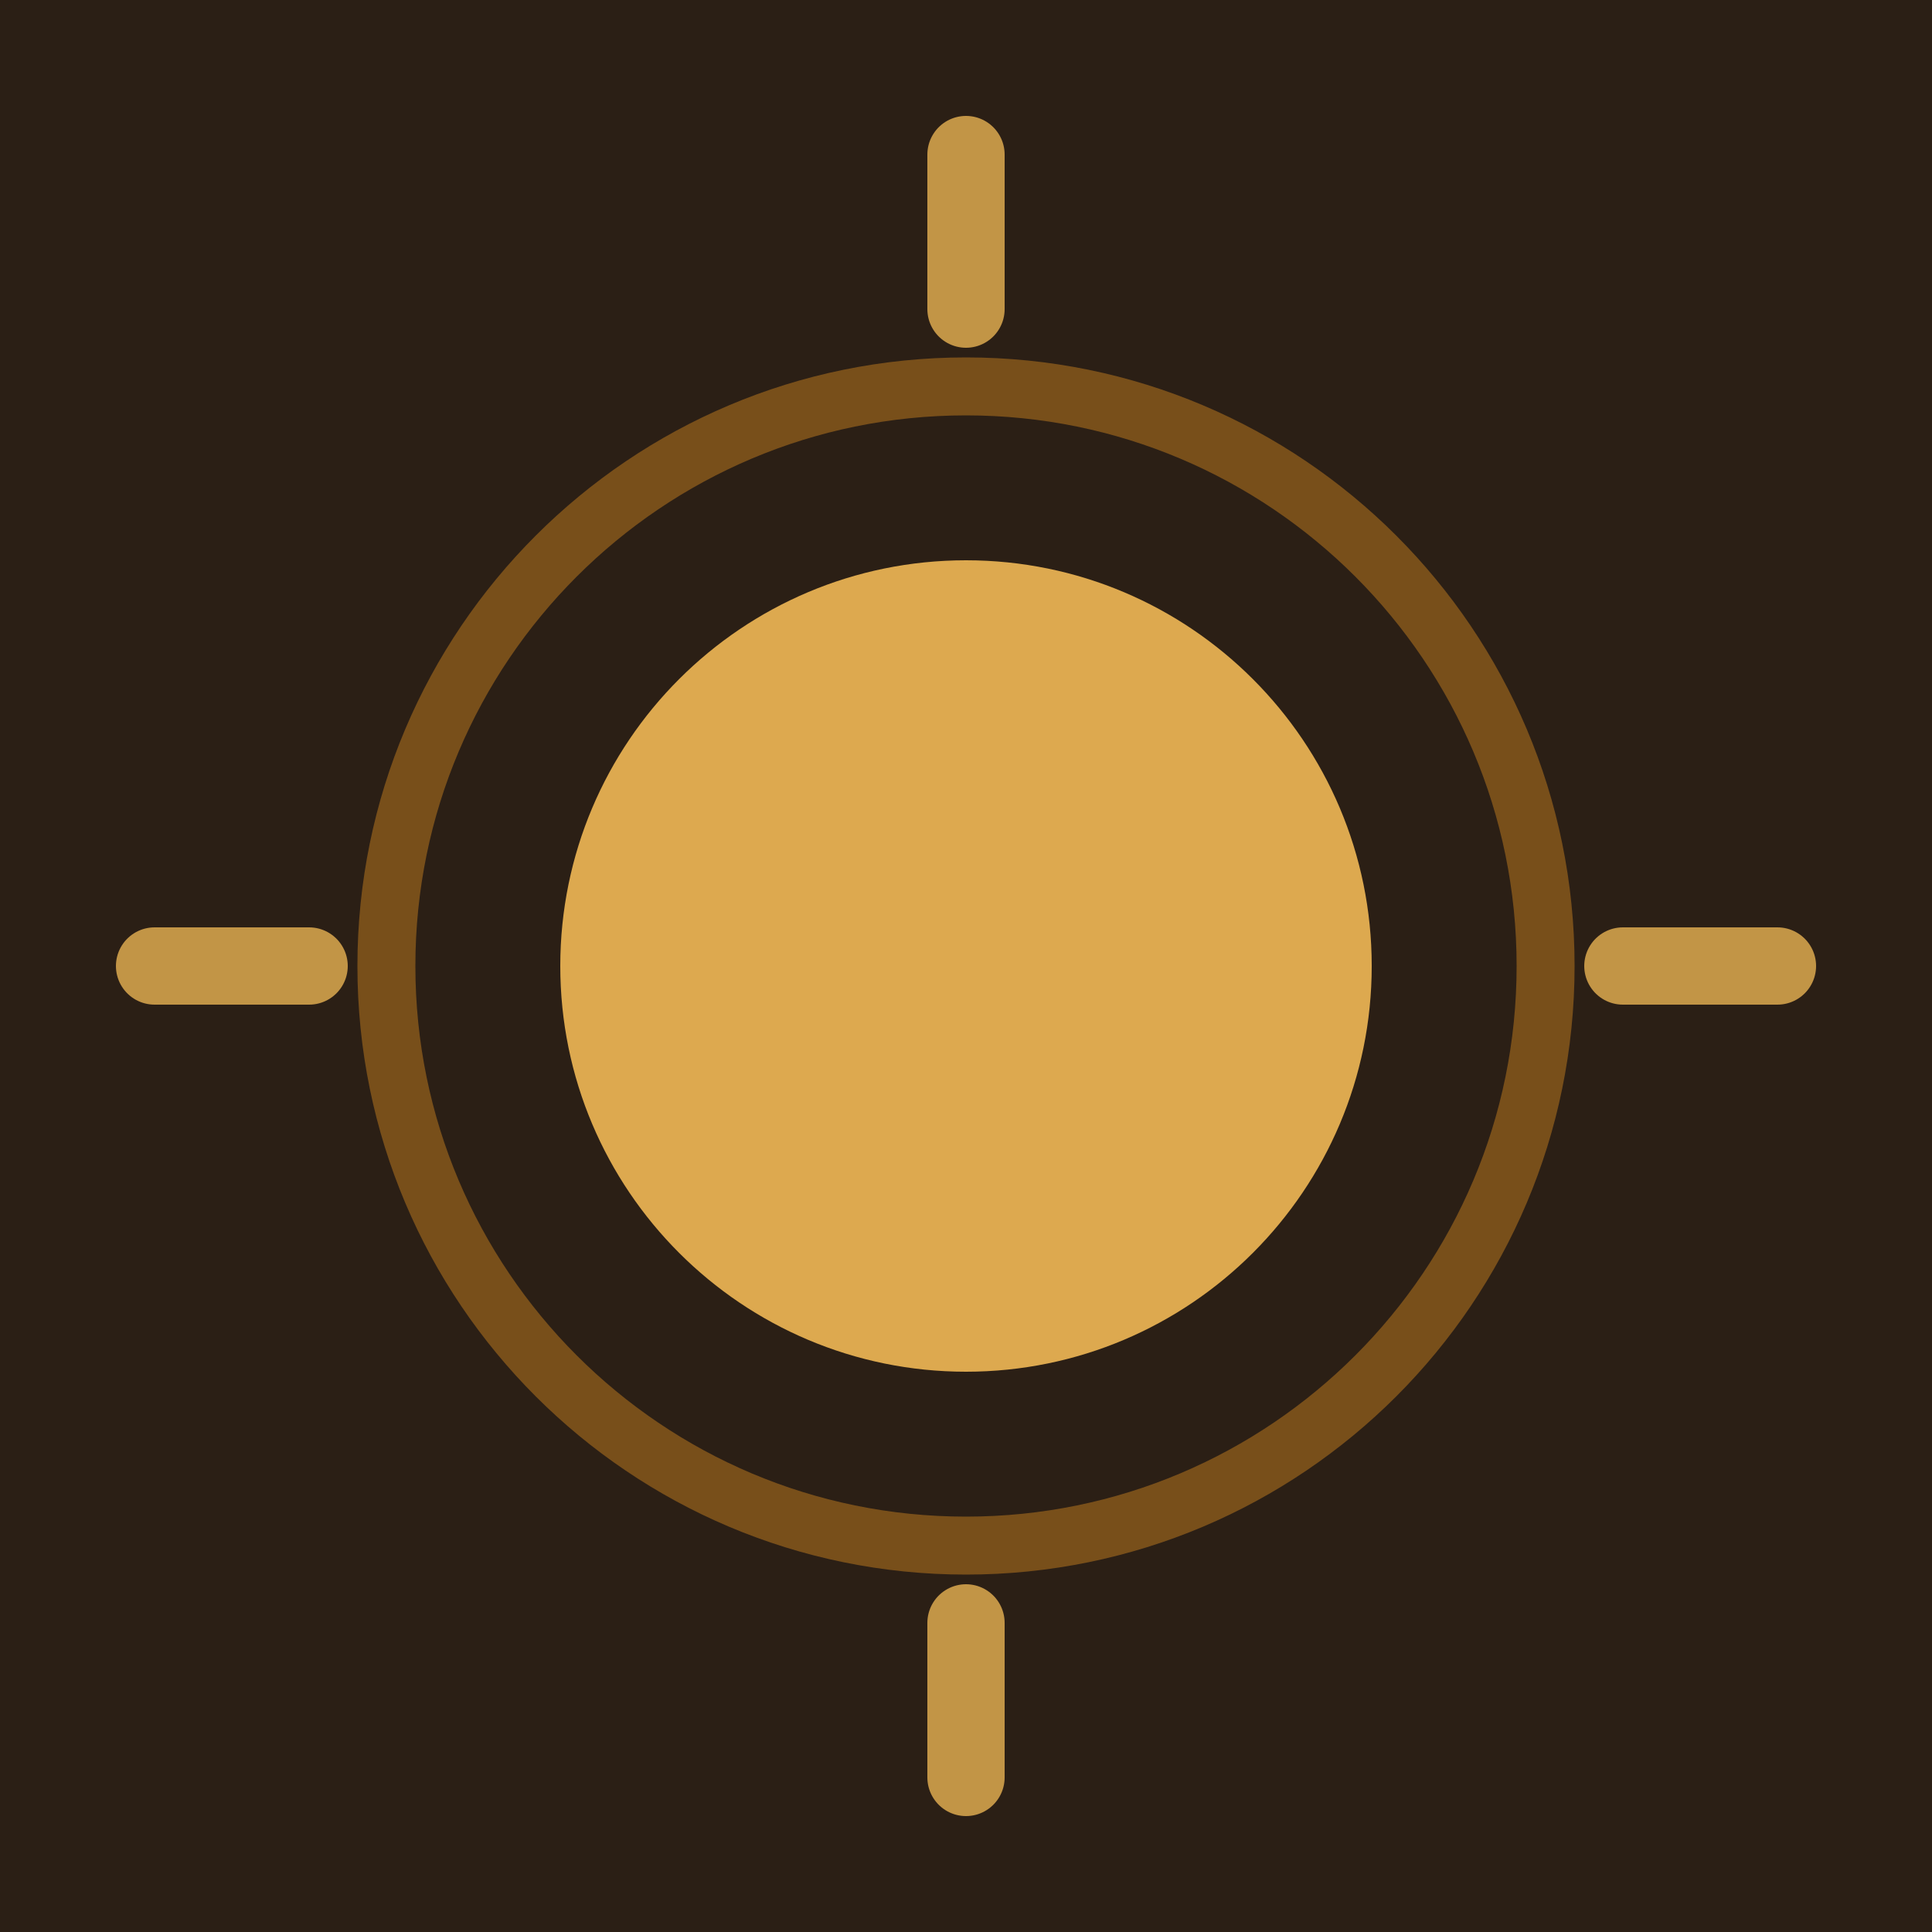
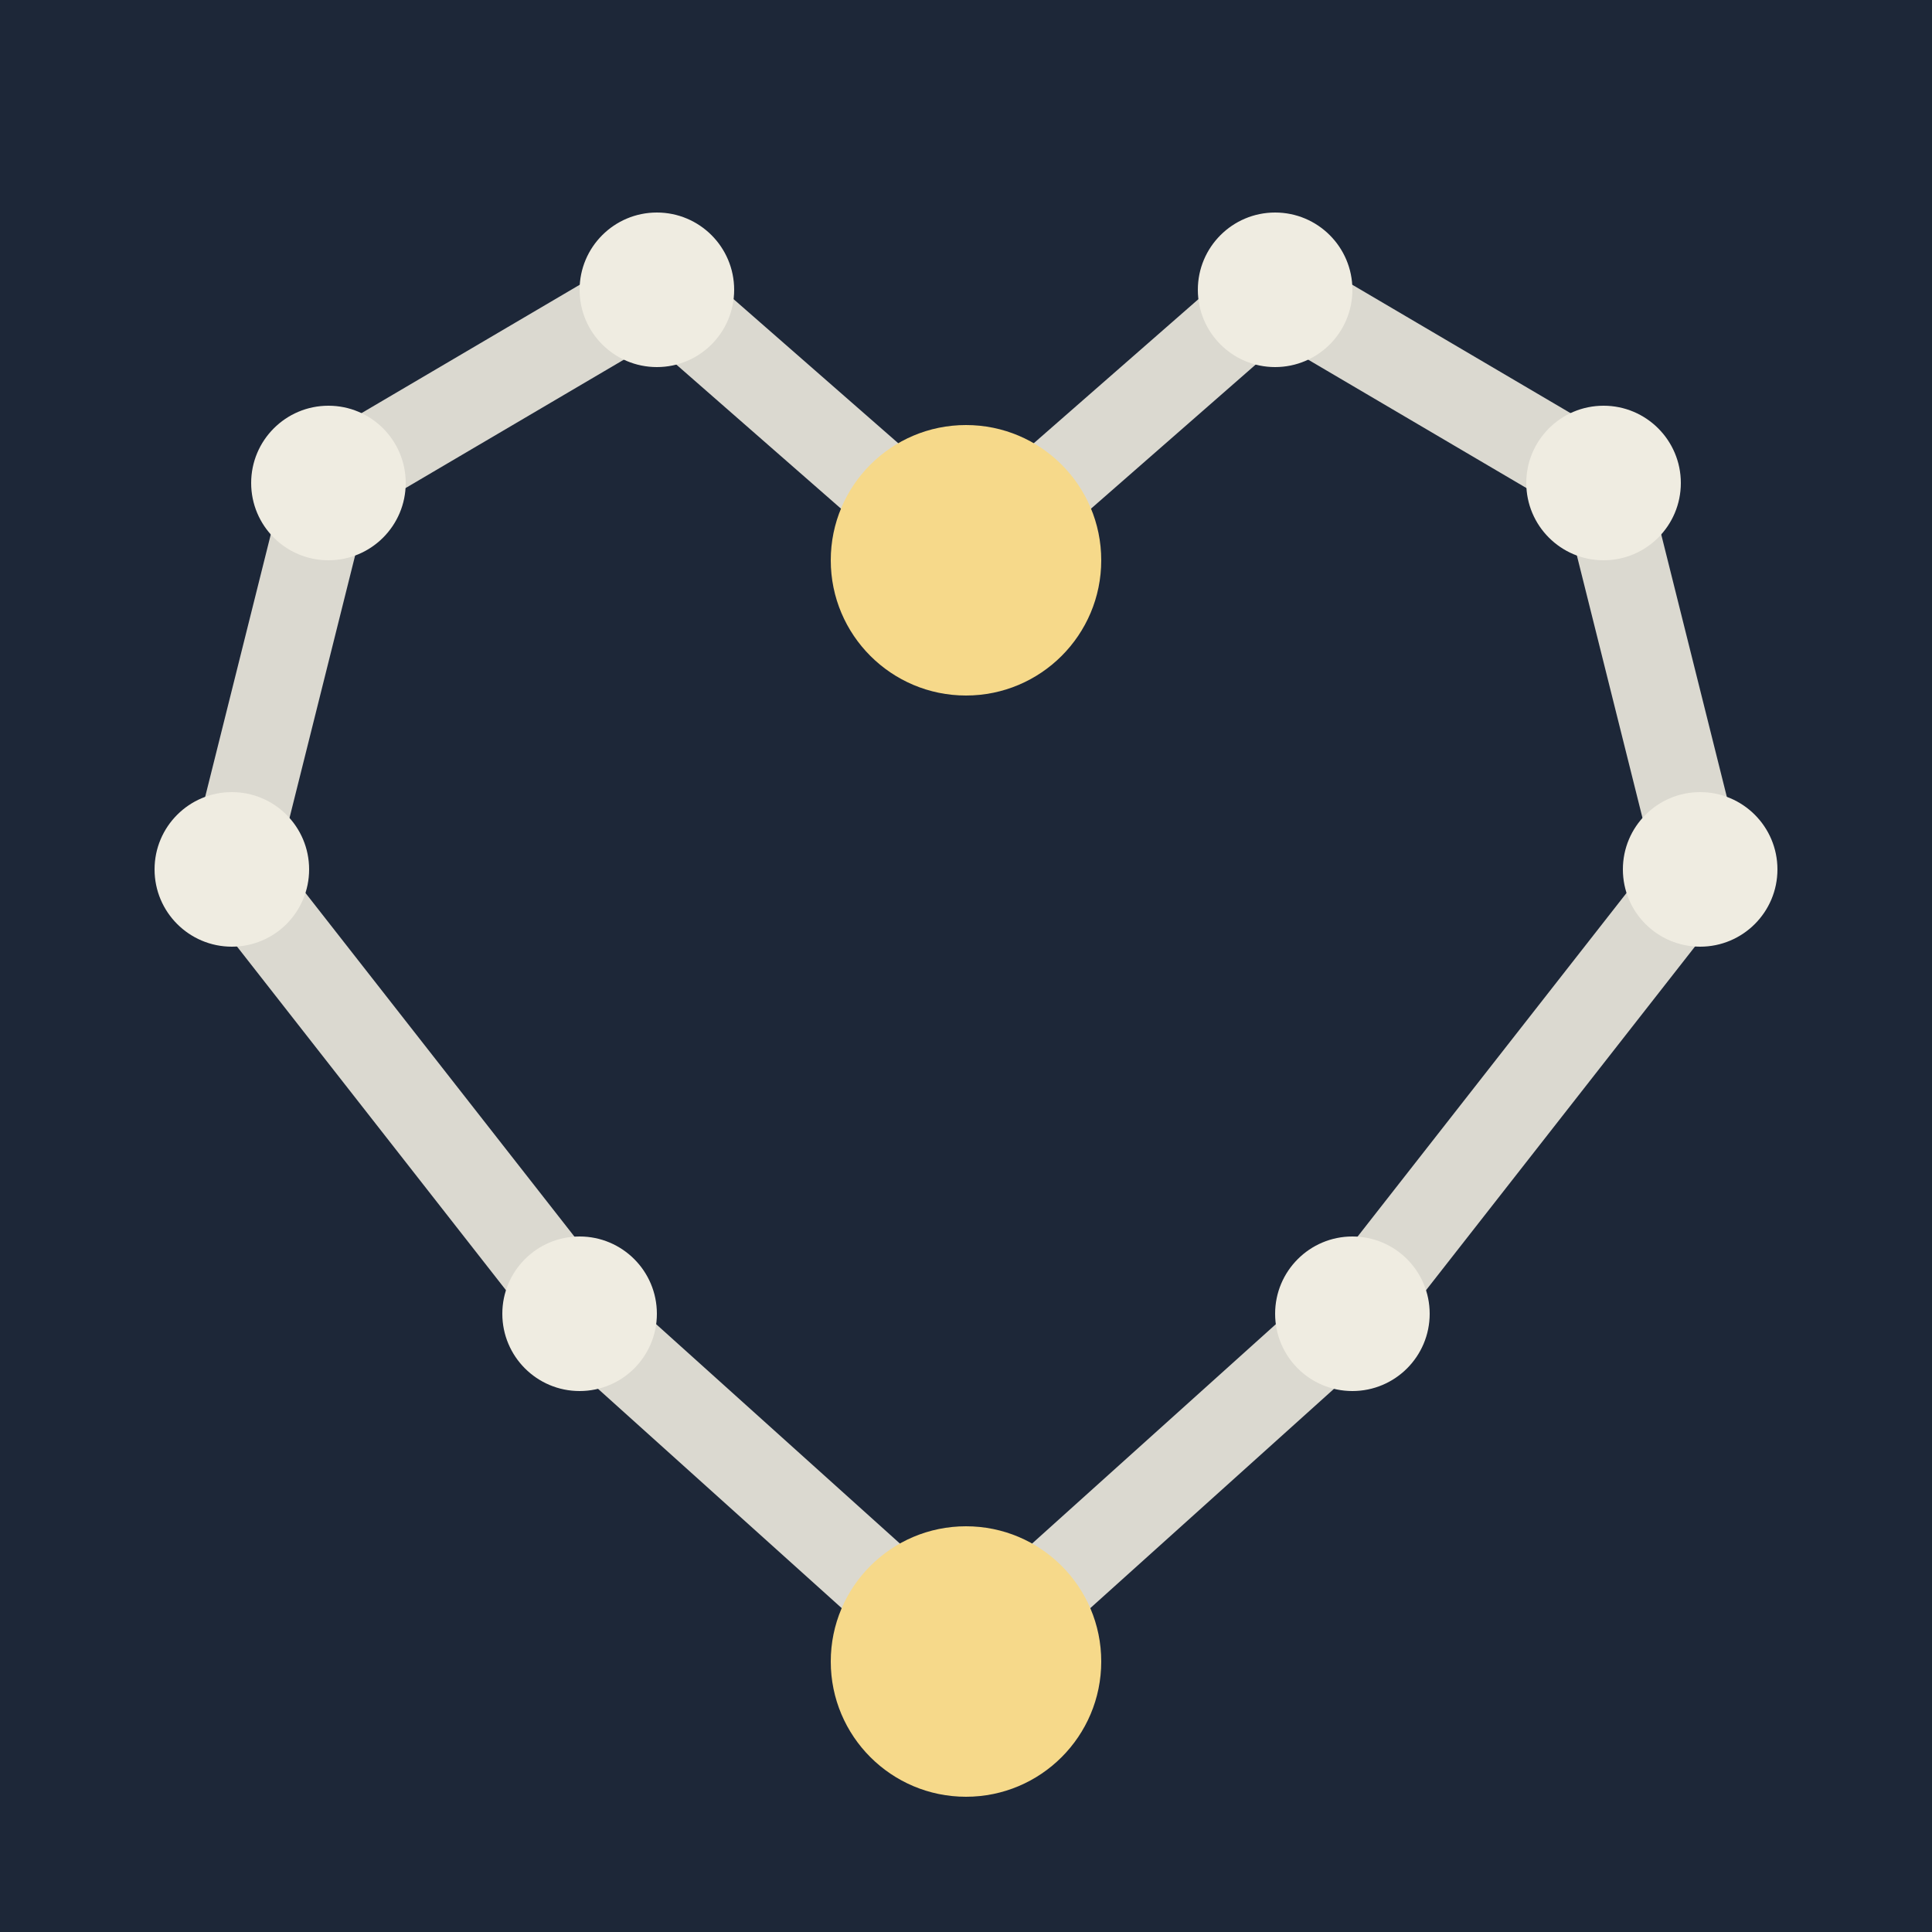
<svg xmlns="http://www.w3.org/2000/svg" viewBox="0 0 100 100">
-   <rect width="100" height="100" fill="#2b1f15" />
-   <circle cx="50" cy="50" r="21" fill="#dda94f" />
-   <circle cx="50" cy="50" r="30" fill="none" stroke="#b8761f" stroke-width="3" opacity="0.55" />
-   <g stroke="#dda94f" stroke-width="4" stroke-linecap="round" opacity="0.85">
-     <path d="M50,8 L50,16" />
-     <path d="M50,84 L50,92" />
-     <path d="M8,50 L16,50" />
-     <path d="M84,50 L92,50" />
+   <rect width="100" height="100" fill="#1d2738" />
+   <g stroke="#efece1" stroke-width="4.5" stroke-linecap="round" stroke-linejoin="round" fill="none" opacity="0.9">
+     <path d="M50,29 L34,15 L17,25 L12,45 L30,68 L50,86 L70,68 L88,45 L83,25 L66,15 Z" />
+   </g>
+   <g fill="#efece1">
+     <circle cx="34" cy="15" r="4" />
+     <circle cx="17" cy="25" r="4" />
+     <circle cx="12" cy="45" r="4" />
+     <circle cx="30" cy="68" r="4" />
+     <circle cx="70" cy="68" r="4" />
+     <circle cx="88" cy="45" r="4" />
+     <circle cx="83" cy="25" r="4" />
+     <circle cx="66" cy="15" r="4" />
+   </g>
+   <g fill="#f6d98a">
+     <circle cx="50" cy="29" r="7" />
+     <circle cx="50" cy="86" r="7" />
  </g>
</svg>
